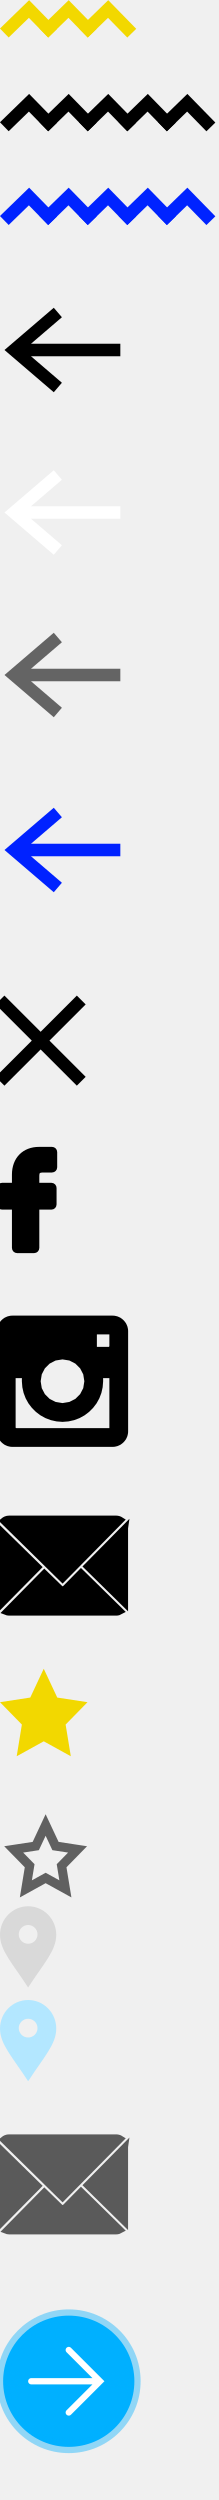
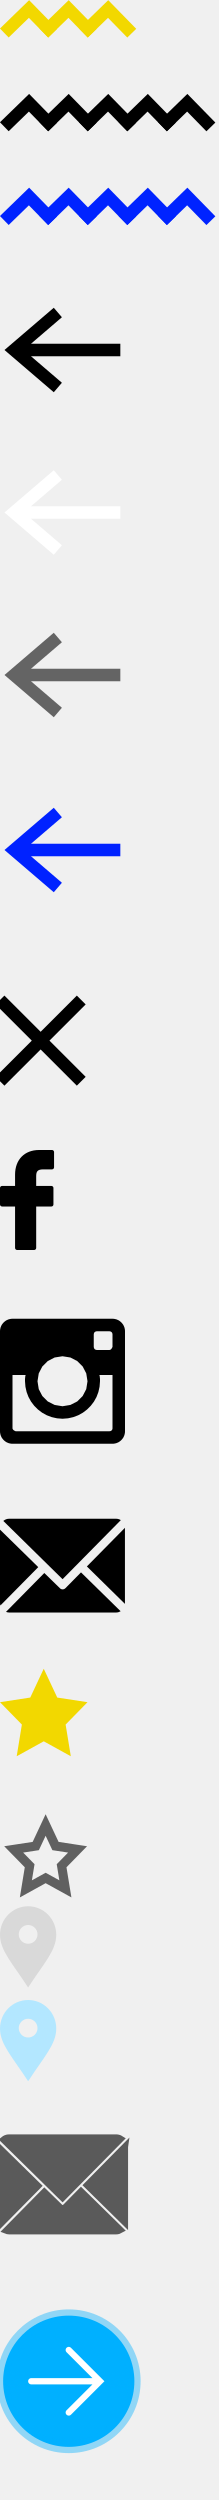
<svg xmlns="http://www.w3.org/2000/svg" xmlns:xlink="http://www.w3.org/1999/xlink" version="1.1" width="35" height="400">
  <defs>
    <path id="zigzag" d="M8.42,5.31L4.64,1.44.69,5.28" fill-opacity="0" stroke-width="2" />
    <path id="arrow" d="m9.253,13l-7,-6l7,-6M3.253,7l16,0" fill="none" stroke-width="2" />
    <path id="cross" d="M13 0L0 13M13 13L0 0" />
    <path id="logo-facebook" d="M6.25 0C3.92 0 2.41 1.55 2.41 3.94v1.81H.33a.33.33 0 0 0-.33.33v2.63c0 .18.15.33.33.33h2.08v6.63c0 .18.15.33.33.33h2.72c.18 0 .33-.15.33-.33V9.04h2.44c.18 0 .32-.15.32-.33V6.08c0-.09-.03-.17-.09-.23s-.15-.1-.23-.1H5.79V4.21c0-.74.17-1.11 1.14-1.11h1.39c.18 0 .33-.15.33-.33V.33A.33.33 0 0 0 8.32 0H6.25z" />
    <path id="logo-instagram" d="M18.43 26.05l.2.05.19.08.19.09.17.12.16.13.14.14.13.16.12.17.09.19.08.19.05.2.04.21.01.22v16l-.01.22-.04.21-.05.2-.08.19-.09.19-.12.17-.13.16-.14.14-.16.13-.17.12-.19.09-.19.08-.2.05-.21.04L18 46H2l-.22-.01-.21-.04-.2-.05-.19-.08-.19-.09-.17-.12-.16-.13-.14-.14-.13-.16-.12-.17-.09-.19-.08-.19-.05-.2-.04-.21L0 44V28l.01-.22.04-.21.05-.2.08-.19.09-.19.12-.17.13-.16.14-.14.16-.13.17-.12.19-.09.19-.08.2-.05.21-.04L2 26h16l.22.01.21.04zM2 43.5v.05l.02.06.02.05.03.04.03.05.05.05.05.04.06.04.07.04.08.04.09.04h15l.08-.01.07-.01.07-.02.06-.04.06-.04.05-.04.04-.06.03-.06.02-.07.02-.07V35h-2.1l.02.08.03.09.01.09.01.1.01.09.01.1.01.09V36l-.07.88-.19.85-.3.79-.41.74-.51.67-.59.59-.67.51-.74.41-.79.3-.85.19L10 42l-.88-.07-.85-.19-.79-.3-.74-.41-.67-.51-.59-.59-.51-.67-.41-.74-.3-.79-.19-.85L4 36v-.36l.01-.09.01-.1.01-.09.01-.1.01-.09.03-.09.02-.08H2v8.5zm5.64-10.73l-.87.87-.57 1.1L6 36l.2 1.26.57 1.1.87.87 1.1.56L10 40l1.26-.21 1.1-.56.87-.87.57-1.1L14 36l-.2-1.26-.57-1.1-.87-.87-1.1-.57L10 32l-1.26.2-1.1.57zm7.66-4.73l-.16.1-.1.15-.04.21v2l.04.2.1.16.16.1.2.04h2l.14-.03.14-.1.11-.15.11-.22v-2l-.04-.21-.1-.15-.16-.1-.2-.04h-2l-.2.04z" />
    <path id="logo-email" d="M20 57.44l-6.1 6.19 6.09 5.99V57.51l.01-.07zm-9.53 9.67a.65.65 0 0 1-.45.19.6.6 0 0 1-.44-.19l-2.49-2.43L.96 70.9c.15.06.31.1.47.1h17.18c.25 0 .48-.08.69-.2l-6.34-6.22a572.5 572.5 0 0 1-2.49 2.53zm8.86-10.89a1.39 1.39 0 0 0-.72-.22H1.43c-.34 0-.65.14-.9.35l9.48 9.32 9.32-9.45zM0 69.49c0 .14.03.27.06.39l6.06-6.14-6.12-6v11.75z" />
    <path id="star" d="M9.16 4.61l4.84.74-3.5 3.58.83 5.07L7 11.61 2.67 14l.83-5.07L0 5.35l4.84-.74L7 0l2.16 4.61z" />
    <path id="delimiter-location" d="M9 4.57C9 2.05 6.99 0 4.5 0C2.01 0 0 2.05 0 4.57C0 7.1 2.01 9.15 4.5 13C6.99 9.15 9 7.1 9 4.57Z M6 4.5C6 5.33 5.33 6 4.5 6C3.68 6 3 5.33 3 4.5C3 3.68 3.68 3 4.5 3C5.33 3 6 3.68 6 4.5Z" />
    <filter id="grayscale-sepia">
      <feColorMatrix in="SourceGraphic" type="matrix" values=" 0 0 0 0 .1                                                                0 0 0 0 .1                                                                0 0 0 0 .1                                                                0 0 0 1 0" />
    </filter>
    <g id="form-subscribe__submit">
      <circle r="10.5" cy="11" cx="11" fill="#00B0FF" stroke="#00B0FF" stroke-width="2" stroke-opacity="0.4" />
      <path fill-opacity="0" stroke-linecap="round" stroke="#fff" d="m11,6l5,5l-5,5m5,-5l-11,0" />
    </g>
  </defs>
  <g stroke="#F2D800">
    <use xlink:href="#zigzag" />
    <use xlink:href="#zigzag" x="6.33" />
    <use xlink:href="#zigzag" x="12.66" />
  </g>
  <g stroke="#000" transform="translate(0 15)">
    <use xlink:href="#zigzag" />
    <use xlink:href="#zigzag" x="6.33" />
    <use xlink:href="#zigzag" x="12.66" />
    <use xlink:href="#zigzag" x="18.99" />
    <use xlink:href="#zigzag" x="25.32" />
  </g>
  <g stroke="#0023ff" transform="translate(0 30)">
    <use xlink:href="#zigzag" />
    <use xlink:href="#zigzag" x="6.33" />
    <use xlink:href="#zigzag" x="12.66" />
    <use xlink:href="#zigzag" x="18.99" />
    <use xlink:href="#zigzag" x="25.32" />
  </g>
  <use xlink:href="#arrow" y="49" stroke="#000" />
  <use xlink:href="#arrow" y="75" stroke="#fff" />
  <use xlink:href="#arrow" y="101" stroke="#646464" />
  <use xlink:href="#arrow" y="129" stroke="#0022ff" />
  <use xlink:href="#cross" y="160" stroke="#000" stroke-width="2" />
-   <use xlink:href="#logo-facebook" y="184" stroke="#000" />
-   <use xlink:href="#logo-instagram" y="185" stroke="#000" />
-   <use xlink:href="#logo-email" y="187" stroke="#000" />
+   <use xlink:href="#logo-facebook" y="184" stroke="#000" stroke-width="0" />
+   <use xlink:href="#logo-instagram" y="185" stroke="#000" stroke-width="0" />
+   <use xlink:href="#logo-email" y="187" stroke="#000" stroke-width="0" />
  <use xlink:href="#star" y="267" fill="#f2d800" />
  <use xlink:href="#star" fill-opacity="0" stroke="#606060" stroke-width="2" transform="scale(0.73) translate(3 400)" />
  <use xlink:href="#delimiter-location" y="305" fill="#d9d9d9" />
  <use xlink:href="#delimiter-location" y="320" fill="#b3e7ff" />
  <use xlink:href="#logo-email" y="286" filter="url(#grayscale-sepia)" stroke="#000" />
  <use xlink:href="#form-subscribe__submit" y="370" />
</svg>
